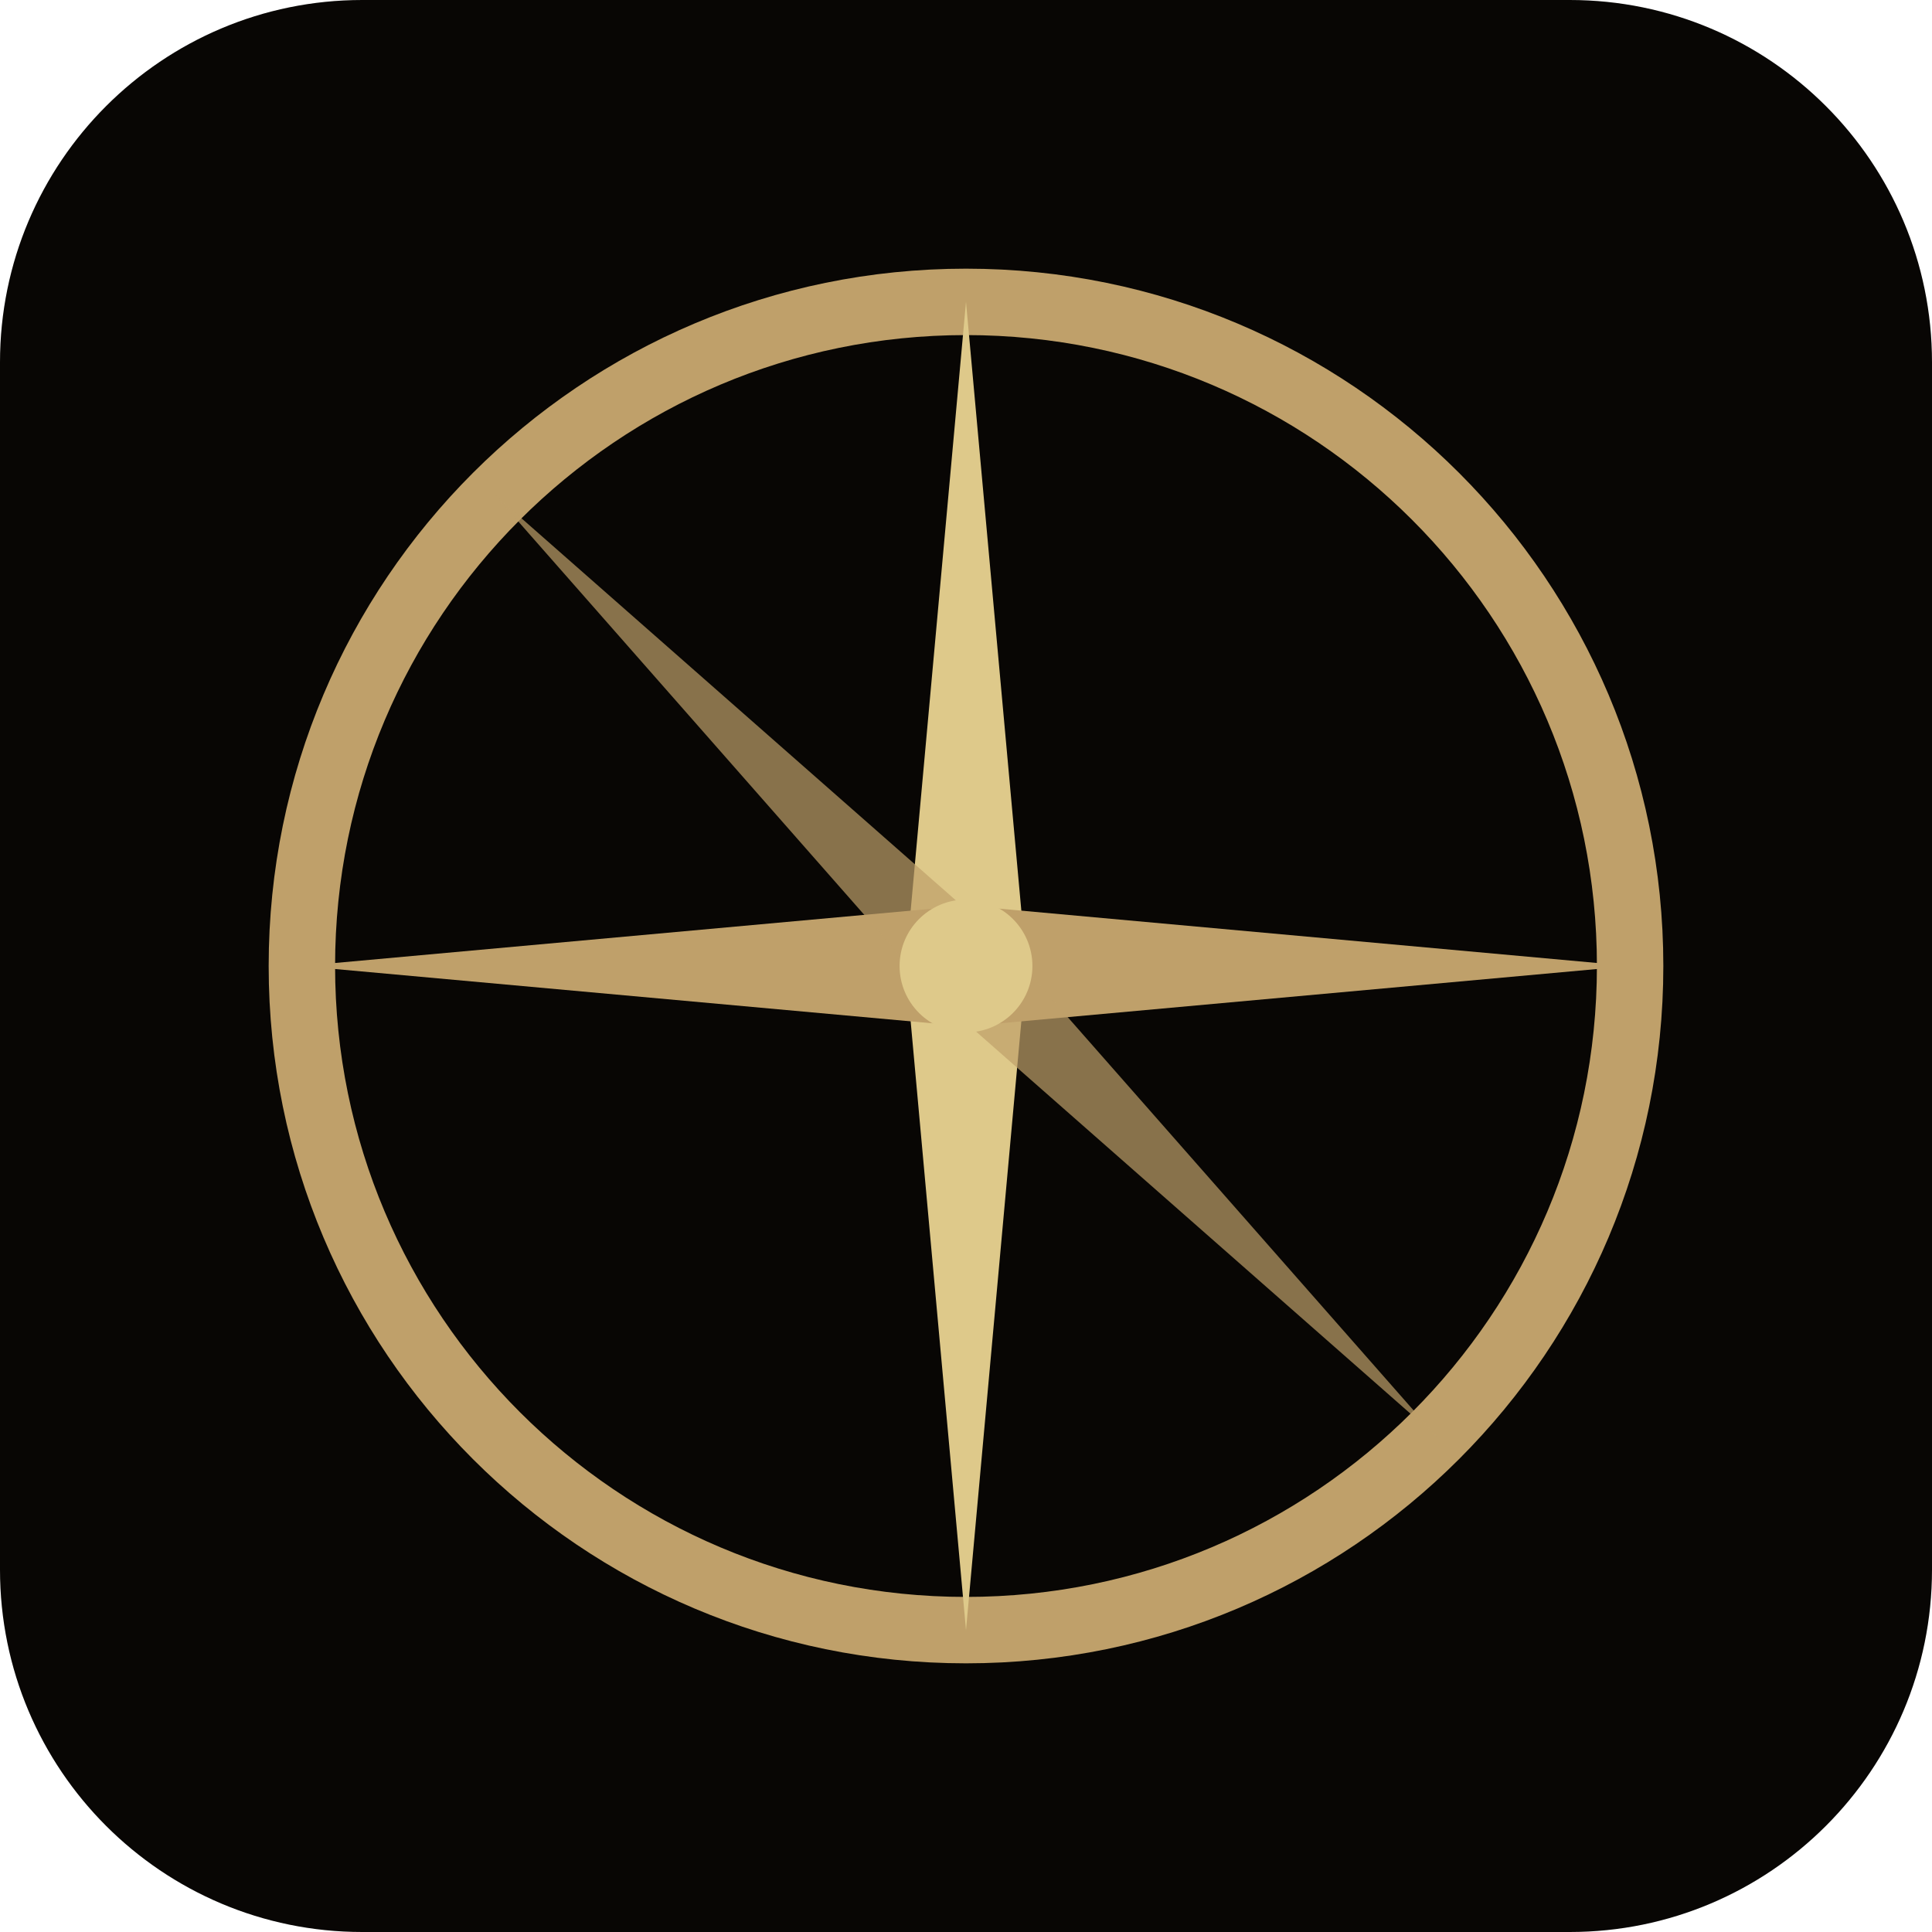
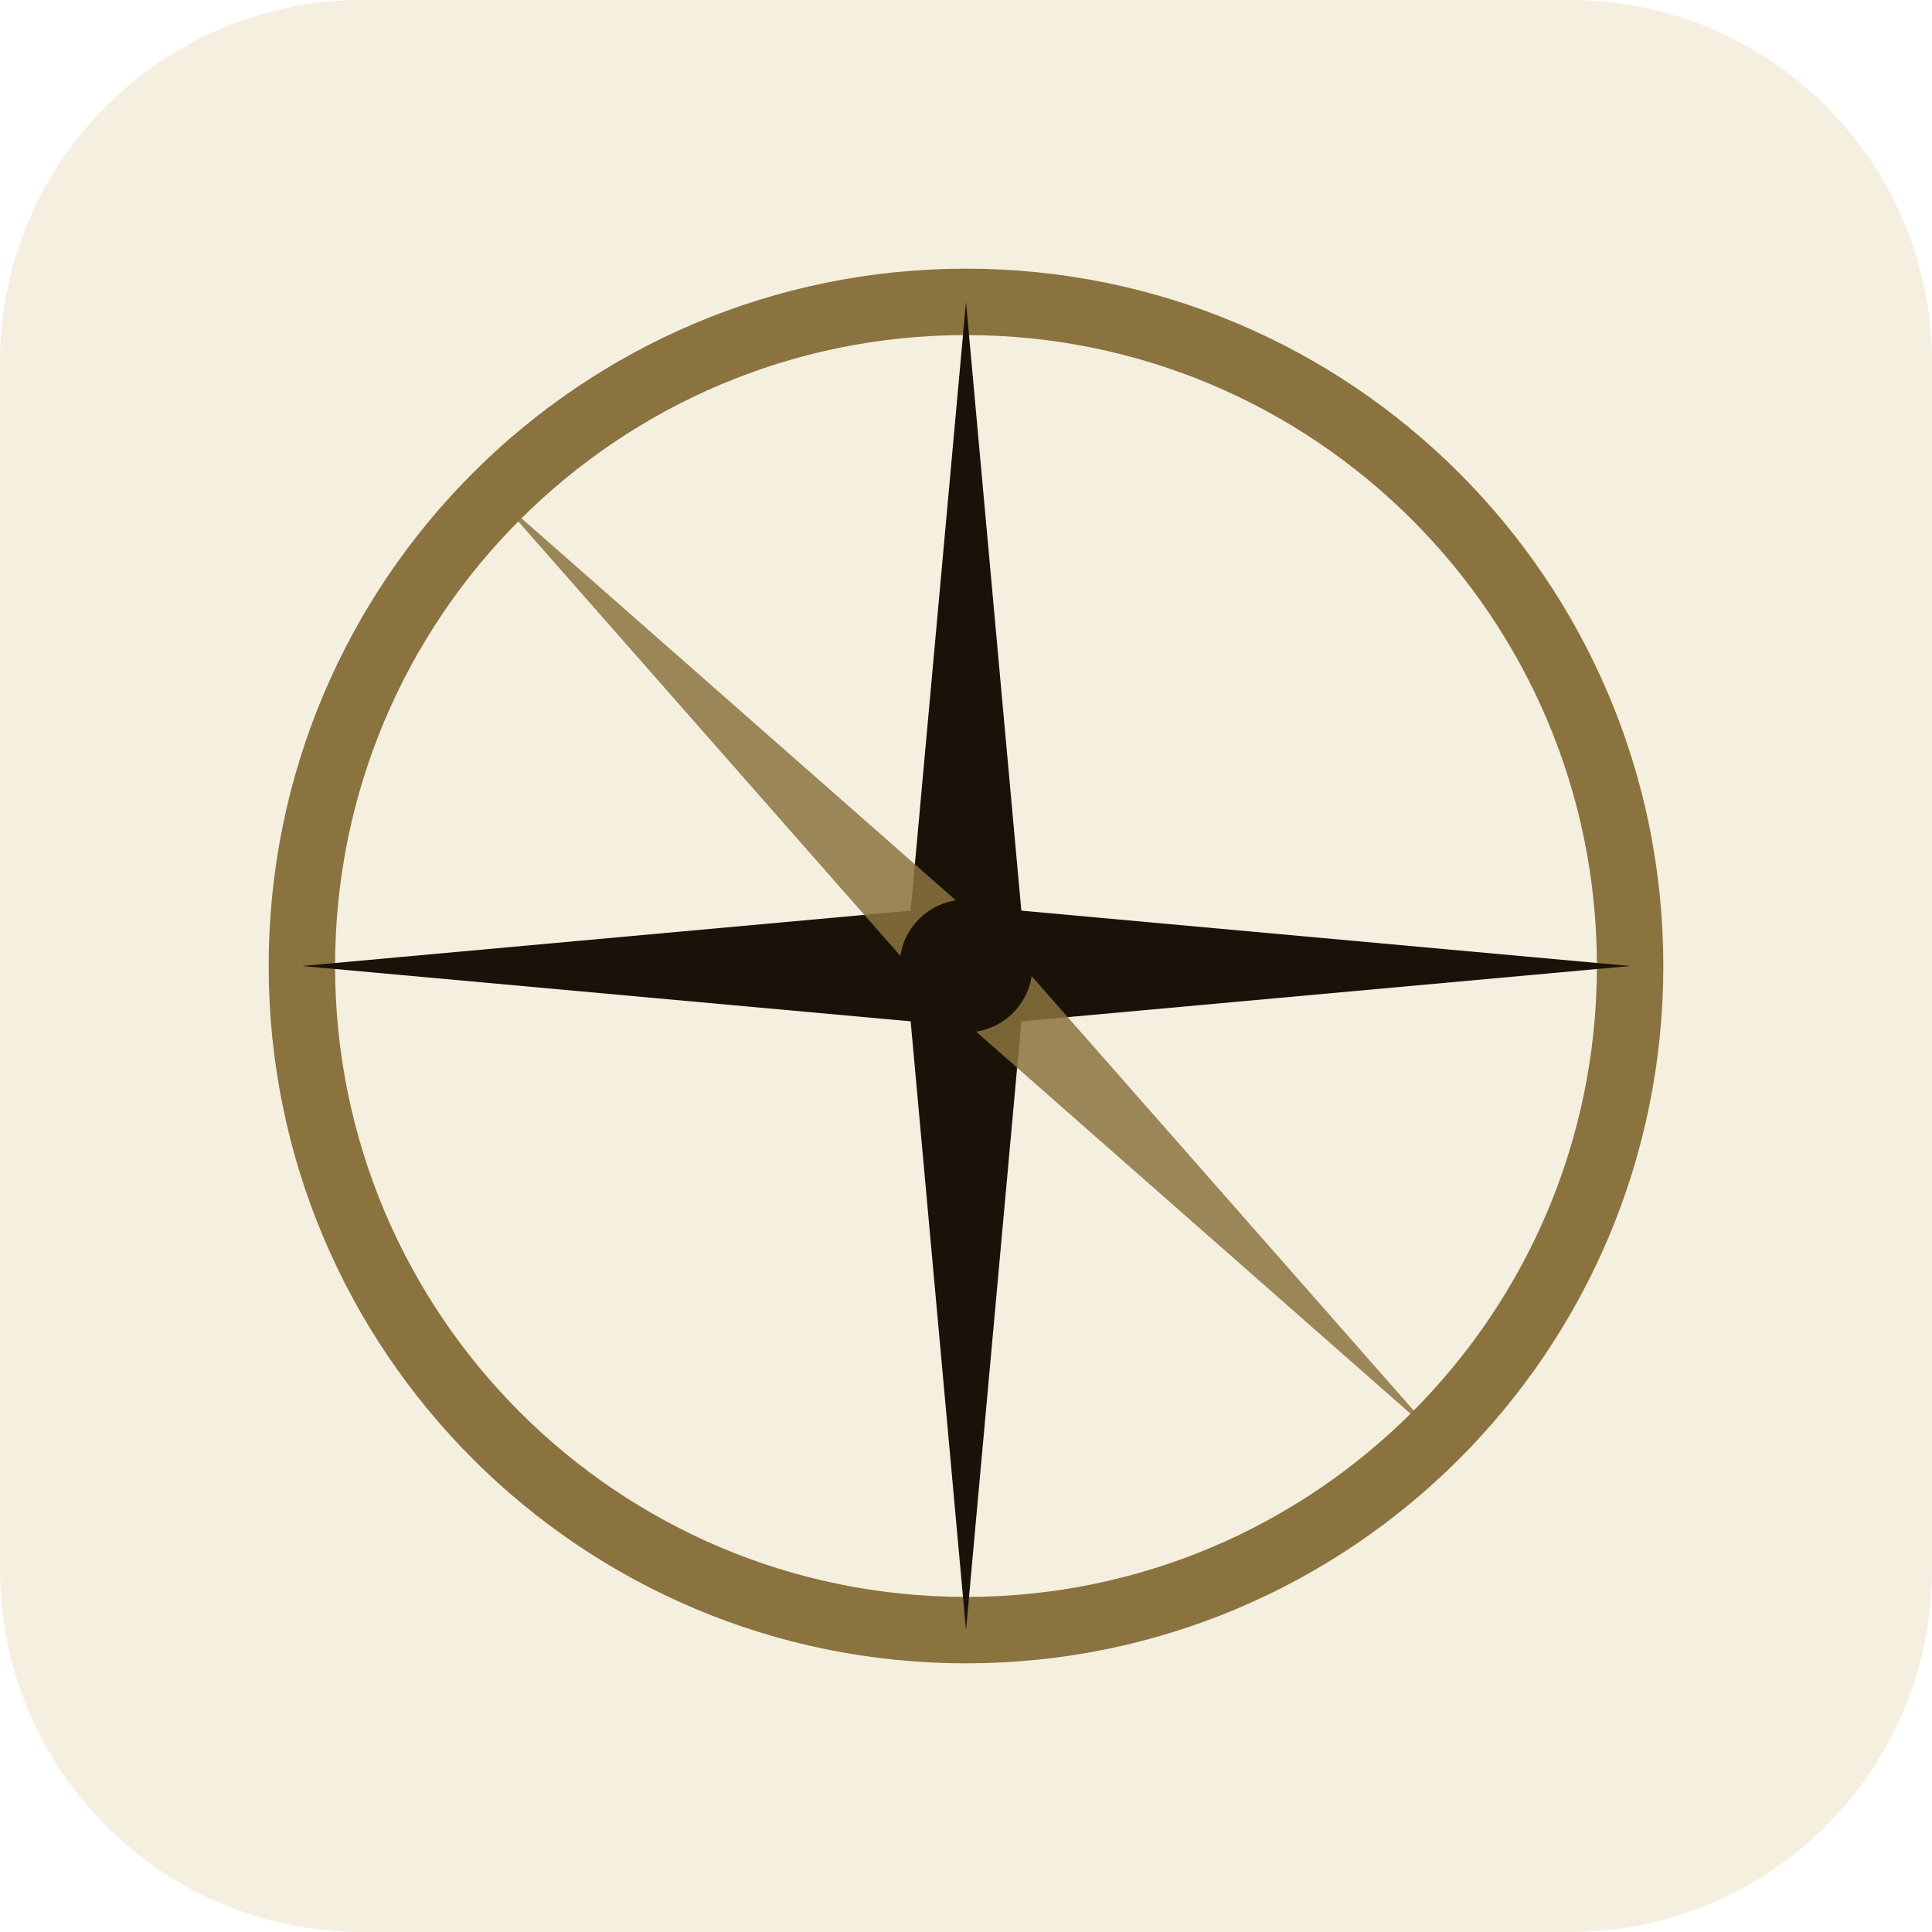
<svg xmlns="http://www.w3.org/2000/svg" viewBox="0 0 32 32" role="img" aria-label="Yakima Web">
-   <rect width="32" height="32" rx="6" fill="#080604" />
-   <g fill="none" stroke="#BFA06A" stroke-linecap="round" stroke-linejoin="round">
+   <rect width="32" height="32" rx="6" fill="#F5EFE0" />
+   <g fill="none" stroke="#8B7340" stroke-linecap="round" stroke-linejoin="round">
    <circle cx="16" cy="16" r="11" stroke-width="1.1" />
-     <path d="M16 5 L17 16 L16 27 L15 16 Z" fill="#DEC98A" stroke="none" />
-     <path d="M5 16 L16 15 L27 16 L16 17 Z" fill="#BFA06A" stroke="none" />
-     <path d="M8.2 8.2 L16.5 15.5 L23.8 23.8 L15.5 16.5 Z" fill="#BFA06A" stroke="none" opacity="0.7" />
-     <path d="M23.8 8.2 L16.5 15.5 L8.2 23.8 L15.5 16.5 Z" fill="#BFA06A" stroke="none" opacity="0.7" />
-     <circle cx="16" cy="16" r="1.1" fill="#DEC98A" stroke="none" />
+     <path d="M16 5 L17 16 L16 27 L15 16 Z" fill="#1A1208" stroke="none" />
+     <path d="M5 16 L16 15 L27 16 L16 17 Z" fill="#1A1208" stroke="none" />
+     <path d="M8.2 8.2 L16.5 15.5 L23.8 23.8 L15.5 16.5 Z" fill="#8B7340" stroke="none" opacity="0.85" />
+     <path d="M23.8 8.2 L16.5 15.5 L8.2 23.8 L15.5 16.5 Z" fill="#8B7340" stroke="none" opacity="0.85" />
+     <circle cx="16" cy="16" r="1.1" fill="#1A1208" stroke="none" />
  </g>
</svg>
